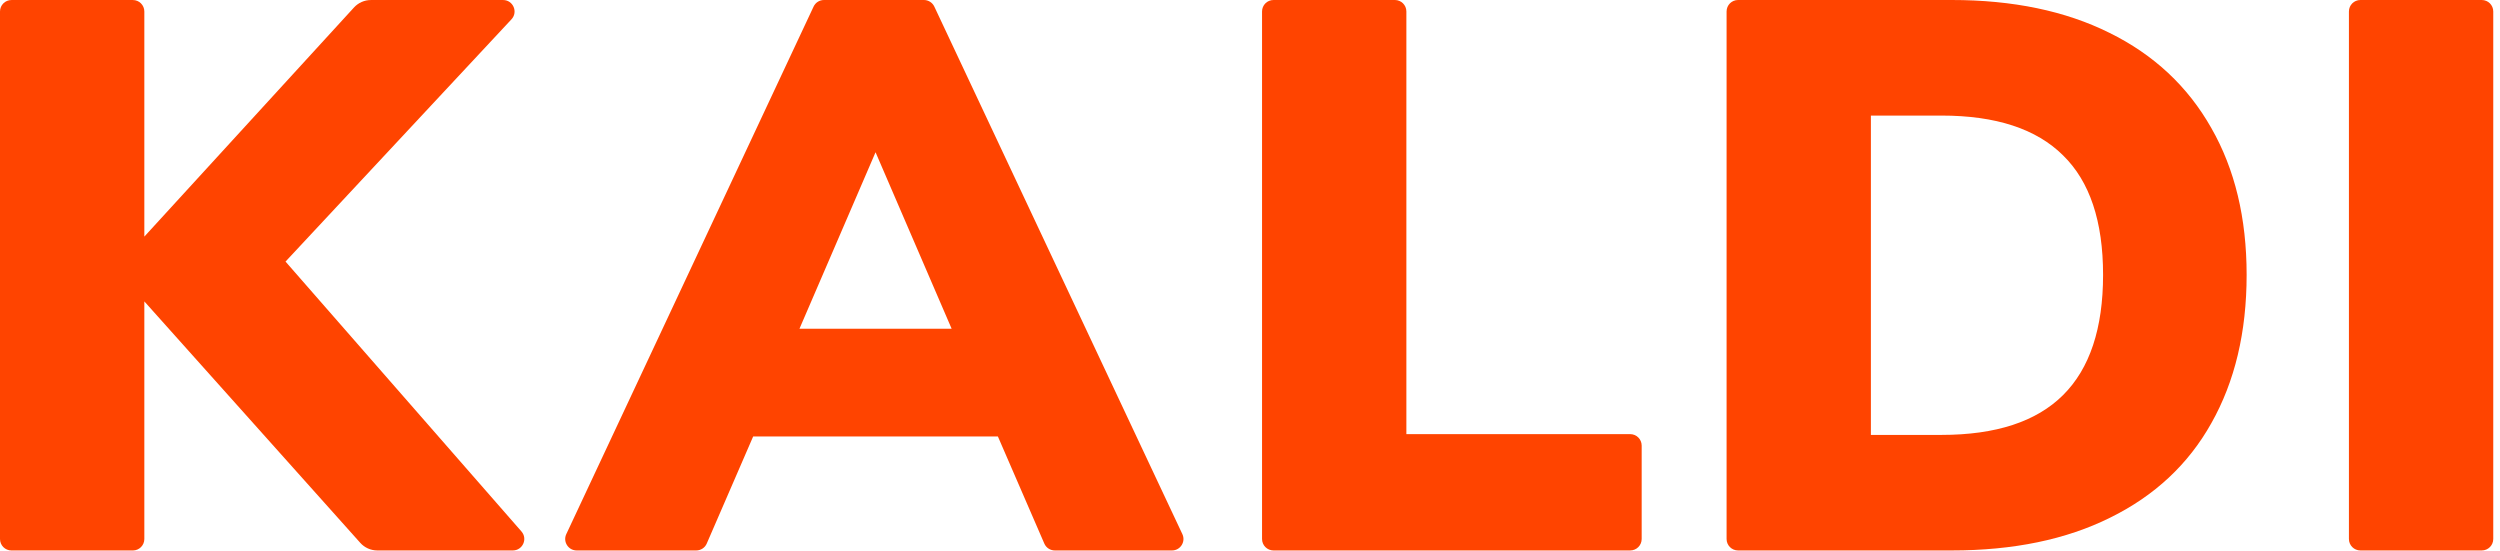
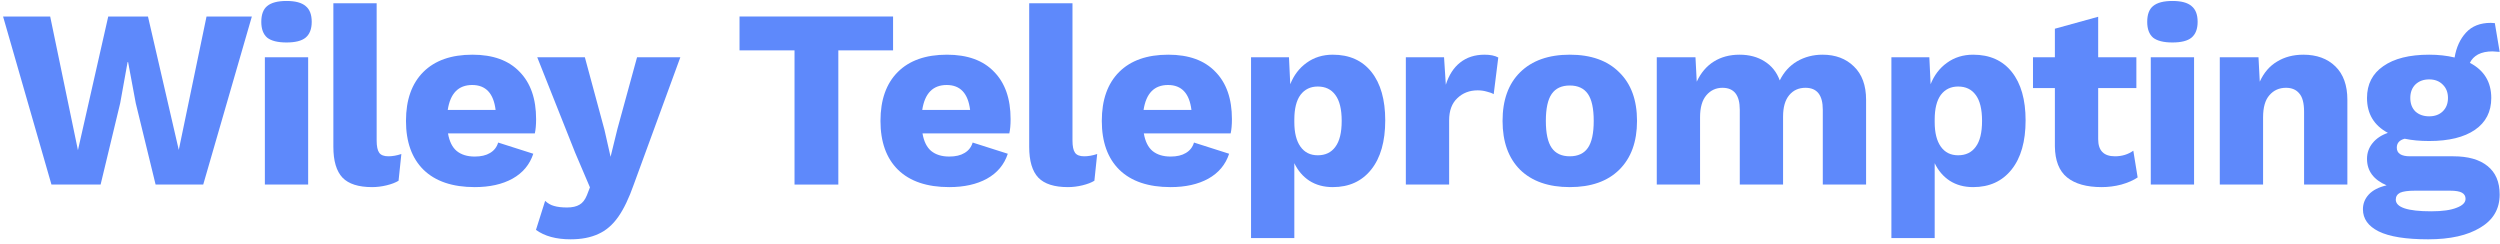
- <svg xmlns="http://www.w3.org/2000/svg" xmlns:xlink="http://www.w3.org/1999/xlink" viewBox="0 0 109 24">
-   <g transform="translate(-1470)">
-     <g style="mix-blend-mode:normal" transform="translate(1470)" fill="#f40">
-       <use xlink:href="#b" style="mix-blend-mode:normal" />
-       <use xlink:href="#c" style="mix-blend-mode:normal" />
-       <use xlink:href="#d" style="mix-blend-mode:normal" />
-       <use xlink:href="#e" style="mix-blend-mode:normal" />
-       <use xlink:href="#f" style="mix-blend-mode:normal" />
-     </g>
-   </g>
-   <defs>
-     <path id="b" d="M22.735 23.171c.283.323.053.829-.376.829h-5.907c-.285 0-.556-.121-.745-.333l-9.414-10.526v10.36c0 .276-.224.5-.5.5h-5.293c-.276 0-.5-.224-.5-.5v-23c0-.276.224-.5.5-.5h5.293c.276 0 .5.224.5.5v9.815l9.141-9.99c.19-.207.457-.325.738-.325h5.762c.437 0 .664.521.366.841l-9.851 10.563 10.287 11.767z" />
-     <path id="c" d="M45.991 24c-.199 0-.38-.118-.459-.301l-2.024-4.669h-10.67l-2.024 4.669c-.079.183-.259.301-.459.301h-5.212c-.366 0-.608-.381-.453-.712l10.782-23c.082-.176.259-.288.453-.288h4.358c.194 0 .37.112.453.287l10.815 23c.156.332-.086.713-.452.713h-5.108zm-11.135-9.668h6.635l-3.317-7.694-3.317 7.694z" />
-     <path id="d" d="M55.525 24c-.276 0-.5-.224-.5-.5v-23c0-.276.224-.5.5-.5h5.293c.276 0 .5.224.5.5v18.428h9.759c.276 0 .5.224.5.5v4.072c0 .276-.224.5-.5.5h-15.552z" />
-     <path id="e" d="M75.279.5c0-.276.224-.5.5-.5h9.315c2.667 0 4.959.477 6.874 1.43 1.938.953 3.42 2.338 4.446 4.153 1.026 1.793 1.539 3.926 1.539 6.4 0 2.496-.513 4.652-1.539 6.468-1.003 1.793-2.474 3.166-4.412 4.119-1.915.953-4.218 1.43-6.908 1.43h-9.315c-.276 0-.5-.224-.5-.5v-23zm9.37 18.462c2.371 0 4.138-.579 5.301-1.736 1.163-1.157 1.744-2.905 1.744-5.242 0-2.338-.581-4.074-1.744-5.209-1.163-1.157-2.93-1.736-5.301-1.736h-3.078v13.923h3.078z" />
-     <path id="f" d="M102.913 24c-.276 0-.5-.224-.5-.5v-23c0-.276.224-.5.5-.5h5.293c.276 0 .5.224.5.5v23c0 .276-.224.5-.5.5h-5.293z" />
-   </defs>
+ <svg xmlns="http://www.w3.org/2000/svg" width="472" height="46" viewBox="0 0 472 46" fill="none">
+   <path d="M18.994 34.846H9.715L0.58 3.115H9.474L14.715 28.355L20.436 3.115H27.936L33.753 28.307L38.993 3.115H47.551L38.368 34.846H29.378L25.628 19.461L24.186 11.72H24.09L22.695 19.461L18.994 34.846Z" fill="#5E89FB" />
+   <path d="M54.093 8.019C52.426 8.019 51.208 7.714 50.439 7.105C49.702 6.464 49.333 5.47 49.333 4.124C49.333 2.746 49.702 1.753 50.439 1.144C51.208 0.503 52.426 0.182 54.093 0.182C55.76 0.182 56.962 0.503 57.699 1.144C58.468 1.753 58.853 2.746 58.853 4.124C58.853 5.47 58.468 6.464 57.699 7.105C56.962 7.714 55.76 8.019 54.093 8.019ZM58.179 34.846H50.007V10.807H58.179V34.846Z" fill="#5E89FB" />
+   <path d="M71.113 26.528C71.113 27.618 71.273 28.387 71.594 28.836C71.914 29.285 72.491 29.509 73.325 29.509C74.094 29.509 74.911 29.365 75.776 29.076L75.248 34.124C74.671 34.477 73.918 34.765 72.988 34.99C72.058 35.214 71.145 35.326 70.248 35.326C67.683 35.326 65.825 34.733 64.671 33.547C63.517 32.329 62.94 30.39 62.94 27.73V0.615H71.113V26.528Z" fill="#5E89FB" />
+   <path d="M101.216 22.49C101.216 23.579 101.136 24.477 100.976 25.182H84.582C84.838 26.688 85.383 27.794 86.216 28.499C87.082 29.204 88.219 29.557 89.63 29.557C90.816 29.557 91.777 29.333 92.514 28.884C93.284 28.435 93.796 27.778 94.053 26.913L100.687 29.028C100.014 31.079 98.7 32.65 96.745 33.74C94.822 34.797 92.45 35.326 89.63 35.326C85.431 35.326 82.21 34.236 79.966 32.057C77.755 29.878 76.649 26.801 76.649 22.826C76.649 18.852 77.739 15.775 79.918 13.595C82.098 11.416 85.191 10.326 89.197 10.326C93.075 10.326 96.04 11.4 98.091 13.547C100.175 15.663 101.216 18.643 101.216 22.49ZM89.149 16.047C86.553 16.047 85.014 17.618 84.534 20.759H93.572C93.187 17.618 91.713 16.047 89.149 16.047Z" fill="#5E89FB" />
+   <path d="M119.652 34.846C118.754 37.41 117.777 39.445 116.719 40.951C115.661 42.458 114.411 43.531 112.969 44.172C111.527 44.846 109.78 45.182 107.728 45.182C105.004 45.182 102.825 44.589 101.19 43.403L102.921 37.922C103.434 38.403 103.994 38.724 104.603 38.884C105.244 39.076 106.062 39.172 107.055 39.172C108.049 39.172 108.834 38.996 109.411 38.644C109.988 38.323 110.453 37.73 110.805 36.865L111.382 35.374L108.594 28.836L101.43 10.807H110.421L114.123 24.509L115.277 29.605L116.575 24.317L120.277 10.807H128.45L119.652 34.846Z" fill="#5E89FB" />
+   <path d="M168.612 9.509H158.276V34.846H150.006V9.509H139.622V3.115H168.612V9.509Z" fill="#5E89FB" />
+   <path d="M190.801 22.49C190.801 23.579 190.721 24.477 190.56 25.182H174.166C174.423 26.688 174.968 27.794 175.801 28.499C176.666 29.204 177.804 29.557 179.214 29.557C180.4 29.557 181.362 29.333 182.099 28.884C182.868 28.435 183.381 27.778 183.637 26.913L190.272 29.028C189.599 31.079 188.285 32.65 186.33 33.74C184.407 34.797 182.035 35.326 179.214 35.326C175.016 35.326 171.794 34.236 169.551 32.057C167.339 29.878 166.234 26.801 166.234 22.826C166.234 18.852 167.323 15.775 169.503 13.595C171.682 11.416 174.775 10.326 178.782 10.326C182.66 10.326 185.625 11.4 187.676 13.547C189.759 15.663 190.801 18.643 190.801 22.49ZM178.734 16.047C176.137 16.047 174.599 17.618 174.118 20.759H183.157C182.772 17.618 181.298 16.047 178.734 16.047Z" fill="#5E89FB" />
+   <path d="M202.485 26.528C202.485 27.618 202.645 28.387 202.966 28.836C203.286 29.285 203.863 29.509 204.697 29.509C205.466 29.509 206.283 29.365 207.149 29.076L206.62 34.124C206.043 34.477 205.29 34.765 204.36 34.99C203.431 35.214 202.517 35.326 201.62 35.326C199.056 35.326 197.197 34.733 196.043 33.547C194.889 32.329 194.312 30.39 194.312 27.73V0.615H202.485V26.528Z" fill="#5E89FB" />
+   <path d="M232.588 22.49C232.588 23.579 232.508 24.477 232.348 25.182H215.954C216.21 26.688 216.755 27.794 217.588 28.499C218.454 29.204 219.592 29.557 221.002 29.557C222.188 29.557 223.149 29.333 223.886 28.884C224.656 28.435 225.168 27.778 225.425 26.913L232.059 29.028C231.386 31.079 230.072 32.65 228.117 33.74C226.194 34.797 223.822 35.326 221.002 35.326C216.803 35.326 213.582 34.236 211.338 32.057C209.127 29.878 208.021 26.801 208.021 22.826C208.021 18.852 209.111 15.775 211.29 13.595C213.47 11.416 216.563 10.326 220.569 10.326C224.447 10.326 227.412 11.4 229.463 13.547C231.547 15.663 232.588 18.643 232.588 22.49ZM220.521 16.047C217.925 16.047 216.386 17.618 215.906 20.759H224.944C224.56 17.618 223.085 16.047 220.521 16.047Z" fill="#5E89FB" />
+   <path d="M251.628 10.326C254.769 10.326 257.205 11.416 258.936 13.595C260.667 15.775 261.532 18.82 261.532 22.73C261.532 26.704 260.651 29.797 258.888 32.009C257.125 34.221 254.705 35.326 251.628 35.326C249.93 35.326 248.455 34.926 247.205 34.124C245.987 33.323 245.042 32.217 244.369 30.807V44.942H236.196V10.807H243.359L243.599 15.903C244.273 14.204 245.298 12.858 246.676 11.865C248.087 10.839 249.737 10.326 251.628 10.326ZM248.792 29.317C250.234 29.317 251.34 28.788 252.109 27.73C252.91 26.672 253.311 25.038 253.311 22.826C253.311 20.615 252.91 18.98 252.109 17.922C251.34 16.865 250.234 16.336 248.792 16.336C247.414 16.336 246.324 16.865 245.523 17.922C244.753 18.98 244.369 20.535 244.369 22.586V23.067C244.369 25.054 244.753 26.592 245.523 27.682C246.292 28.772 247.382 29.317 248.792 29.317Z" fill="#5E89FB" />
+   <path d="M280.279 10.326C281.368 10.326 282.234 10.502 282.875 10.855L282.01 17.778C281.689 17.586 281.256 17.426 280.711 17.297C280.167 17.137 279.59 17.057 278.981 17.057C277.442 17.057 276.16 17.554 275.135 18.547C274.109 19.509 273.596 20.903 273.596 22.73V34.846H265.423V10.807H272.635L272.971 15.999C273.548 14.172 274.445 12.778 275.663 11.817C276.913 10.823 278.452 10.326 280.279 10.326Z" fill="#5E89FB" />
+   <path d="M296.376 10.326C300.383 10.326 303.492 11.432 305.703 13.643C307.947 15.823 309.069 18.884 309.069 22.826C309.069 26.768 307.947 29.846 305.703 32.057C303.492 34.236 300.383 35.326 296.376 35.326C292.37 35.326 289.245 34.236 287.001 32.057C284.79 29.846 283.684 26.768 283.684 22.826C283.684 18.884 284.79 15.823 287.001 13.643C289.245 11.432 292.37 10.326 296.376 10.326ZM296.376 16.143C294.838 16.143 293.7 16.672 292.963 17.73C292.226 18.788 291.857 20.486 291.857 22.826C291.857 25.166 292.226 26.865 292.963 27.922C293.7 28.98 294.838 29.509 296.376 29.509C297.915 29.509 299.053 28.98 299.79 27.922C300.527 26.865 300.895 25.166 300.895 22.826C300.895 20.486 300.527 18.788 299.79 17.73C299.053 16.672 297.915 16.143 296.376 16.143Z" fill="#5E89FB" />
+   <path d="M344.096 10.326C346.532 10.326 348.503 11.063 350.009 12.538C351.548 14.012 352.317 16.111 352.317 18.836V34.846H344.144V20.711C344.144 17.954 343.054 16.576 340.874 16.576C339.592 16.576 338.567 17.041 337.798 17.971C337.028 18.9 336.644 20.246 336.644 22.009V34.846H328.471V20.711C328.471 17.954 327.381 16.576 325.201 16.576C323.983 16.576 322.974 17.041 322.173 17.971C321.371 18.9 320.971 20.294 320.971 22.153V34.846H312.798V10.807H320.105L320.346 15.422C321.115 13.756 322.189 12.49 323.567 11.624C324.945 10.759 326.564 10.326 328.423 10.326C330.249 10.326 331.82 10.743 333.134 11.576C334.48 12.41 335.442 13.611 336.019 15.182C336.788 13.611 337.878 12.41 339.288 11.576C340.73 10.743 342.333 10.326 344.096 10.326Z" fill="#5E89FB" />
+   <path d="M372.529 10.326C375.67 10.326 378.106 11.416 379.836 13.595C381.567 15.775 382.432 18.82 382.432 22.73C382.432 26.704 381.551 29.797 379.788 32.009C378.025 34.221 375.606 35.326 372.529 35.326C370.83 35.326 369.356 34.926 368.106 34.124C366.888 33.323 365.942 32.217 365.269 30.807V44.942H357.096V10.807H364.259L364.5 15.903C365.173 14.204 366.199 12.858 367.577 11.865C368.987 10.839 370.638 10.326 372.529 10.326ZM369.692 29.317C371.134 29.317 372.24 28.788 373.009 27.73C373.811 26.672 374.211 25.038 374.211 22.826C374.211 20.615 373.811 18.98 373.009 17.922C372.24 16.865 371.134 16.336 369.692 16.336C368.314 16.336 367.224 16.865 366.423 17.922C365.654 18.98 365.269 20.535 365.269 22.586V23.067C365.269 25.054 365.654 26.592 366.423 27.682C367.192 28.772 368.282 29.317 369.692 29.317Z" fill="#5E89FB" />
+   <path d="M403.587 33.499C402.786 34.044 401.761 34.493 400.511 34.846C399.293 35.166 398.059 35.326 396.809 35.326C393.956 35.326 391.777 34.717 390.27 33.499C388.764 32.281 387.994 30.326 387.962 27.634V16.624H383.828V10.807H387.962V5.422L396.136 3.163V10.807H403.347V16.624H396.136V26.288C396.136 28.435 397.193 29.509 399.309 29.509C400.623 29.509 401.777 29.156 402.77 28.451L403.587 33.499Z" fill="#5E89FB" />
+   <path d="M410.153 8.019C408.487 8.019 407.269 7.714 406.499 7.105C405.762 6.464 405.394 5.47 405.394 4.124C405.394 2.746 405.762 1.753 406.499 1.144C407.269 0.503 408.487 0.182 410.153 0.182C411.82 0.182 413.022 0.503 413.759 1.144C414.528 1.753 414.913 2.746 414.913 4.124C414.913 5.47 414.528 6.464 413.759 7.105C413.022 7.714 411.82 8.019 410.153 8.019ZM414.24 34.846H406.067V10.807H414.24V34.846Z" fill="#5E89FB" />
+   <path d="M434.866 10.326C437.398 10.326 439.417 11.063 440.923 12.538C442.43 14.012 443.183 16.111 443.183 18.836V34.846H435.01V21.096C435.01 19.461 434.705 18.307 434.096 17.634C433.519 16.929 432.686 16.576 431.596 16.576C430.314 16.576 429.273 17.041 428.471 17.971C427.67 18.868 427.269 20.262 427.269 22.153V34.846H419.096V10.807H426.404L426.644 15.422C427.414 13.724 428.503 12.458 429.914 11.624C431.324 10.759 432.975 10.326 434.866 10.326Z" fill="#5E89FB" />
+   <path d="M463.189 29.509C465.977 29.509 468.124 30.118 469.631 31.336C471.169 32.554 471.938 34.349 471.938 36.721C471.938 39.445 470.721 41.528 468.285 42.971C465.881 44.445 462.596 45.182 458.429 45.182C454.23 45.182 451.121 44.685 449.102 43.692C447.115 42.698 446.121 41.304 446.121 39.509C446.121 38.451 446.49 37.522 447.227 36.721C447.964 35.919 449.086 35.342 450.592 34.99C448.124 33.932 446.89 32.265 446.89 29.99C446.89 28.868 447.243 27.874 447.948 27.009C448.653 26.143 449.615 25.503 450.833 25.086C448.205 23.676 446.89 21.48 446.89 18.499C446.89 15.903 447.916 13.9 449.967 12.49C452.019 11.047 454.903 10.326 458.621 10.326C460.352 10.326 461.955 10.502 463.429 10.855C463.749 8.932 464.471 7.361 465.592 6.144C466.714 4.926 468.269 4.317 470.256 4.317L471.025 4.365L471.938 9.797C471.297 9.733 470.849 9.701 470.592 9.701C469.503 9.701 468.589 9.894 467.852 10.278C467.147 10.663 466.634 11.192 466.314 11.865C469.006 13.275 470.352 15.486 470.352 18.499C470.352 21.096 469.326 23.099 467.275 24.509C465.224 25.919 462.339 26.624 458.621 26.624C456.89 26.624 455.352 26.48 454.006 26.192C453.012 26.448 452.515 27.009 452.515 27.874C452.515 28.964 453.349 29.509 455.015 29.509H463.189ZM458.621 14.99C457.564 14.99 456.698 15.31 456.025 15.951C455.384 16.592 455.064 17.442 455.064 18.499C455.064 19.557 455.384 20.406 456.025 21.047C456.698 21.656 457.564 21.961 458.621 21.961C459.679 21.961 460.528 21.656 461.169 21.047C461.842 20.406 462.179 19.557 462.179 18.499C462.179 17.442 461.842 16.592 461.169 15.951C460.528 15.31 459.679 14.99 458.621 14.99ZM459.006 39.894C461.121 39.894 462.724 39.669 463.813 39.221C464.935 38.804 465.496 38.243 465.496 37.538C465.496 37.025 465.272 36.64 464.823 36.384C464.374 36.127 463.621 35.999 462.564 35.999H455.977C454.663 35.999 453.717 36.127 453.14 36.384C452.596 36.672 452.323 37.105 452.323 37.682C452.323 39.156 454.551 39.894 459.006 39.894Z" fill="#5E89FB" />
</svg>
